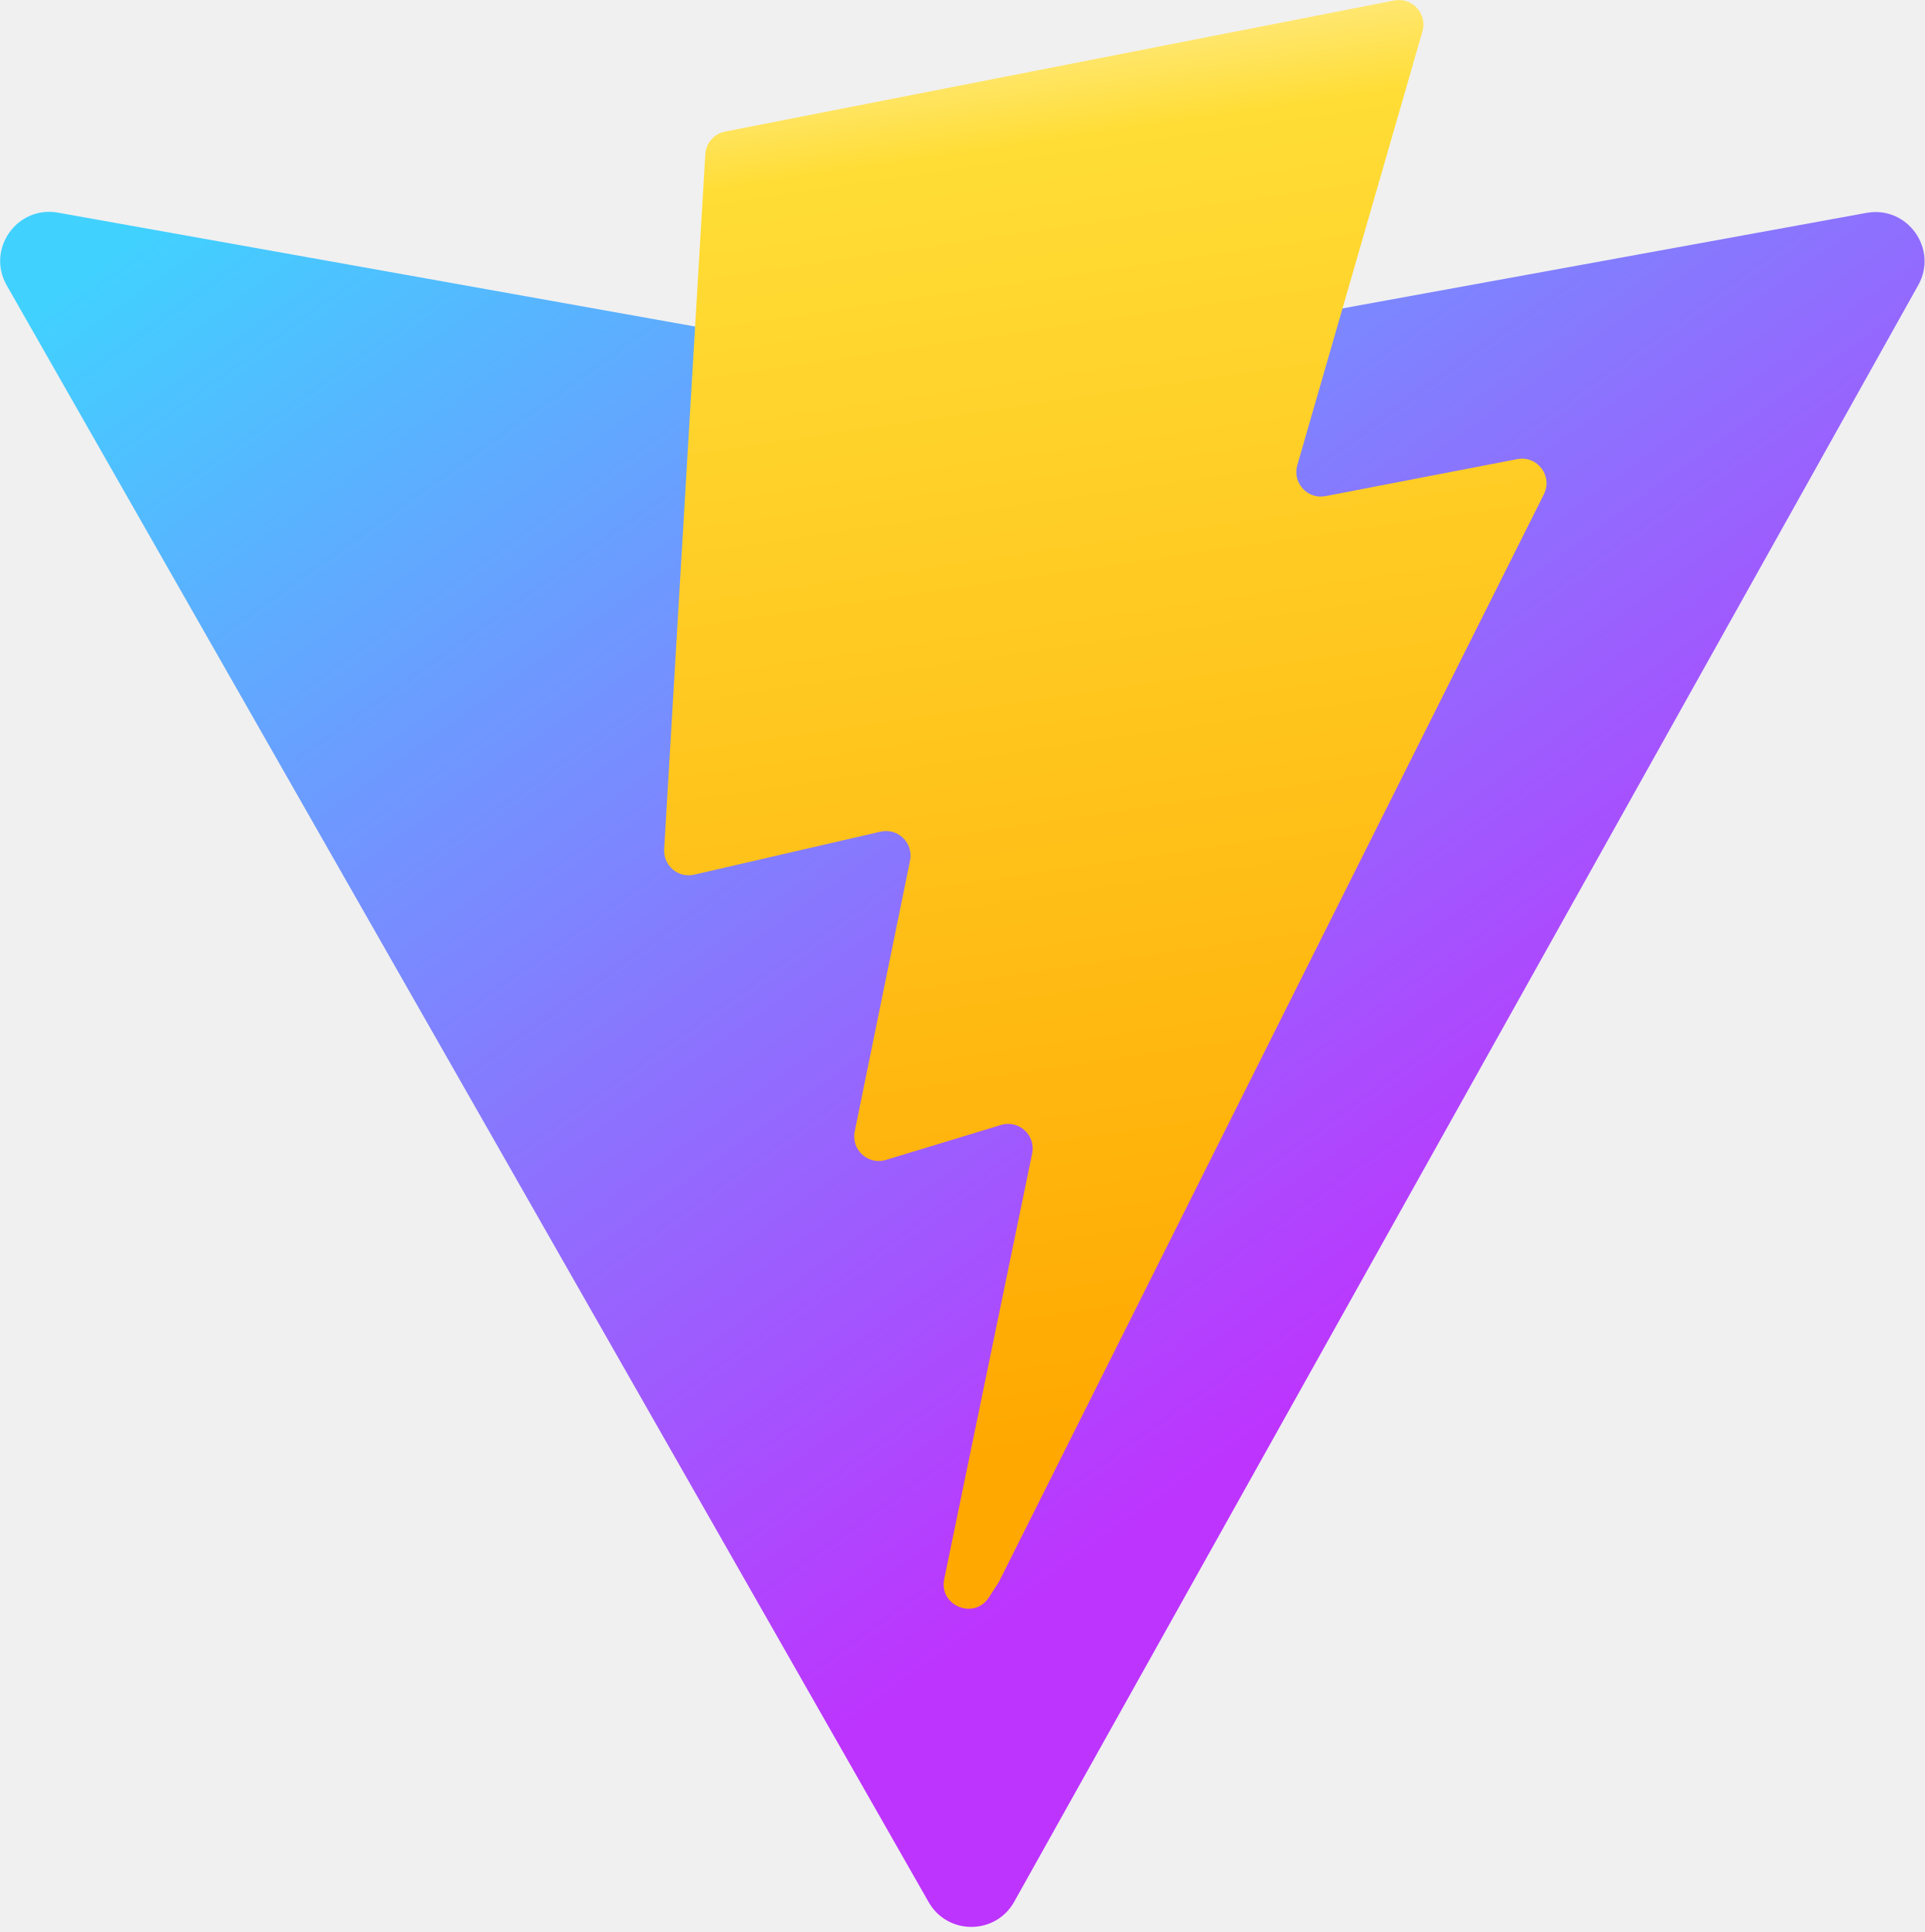
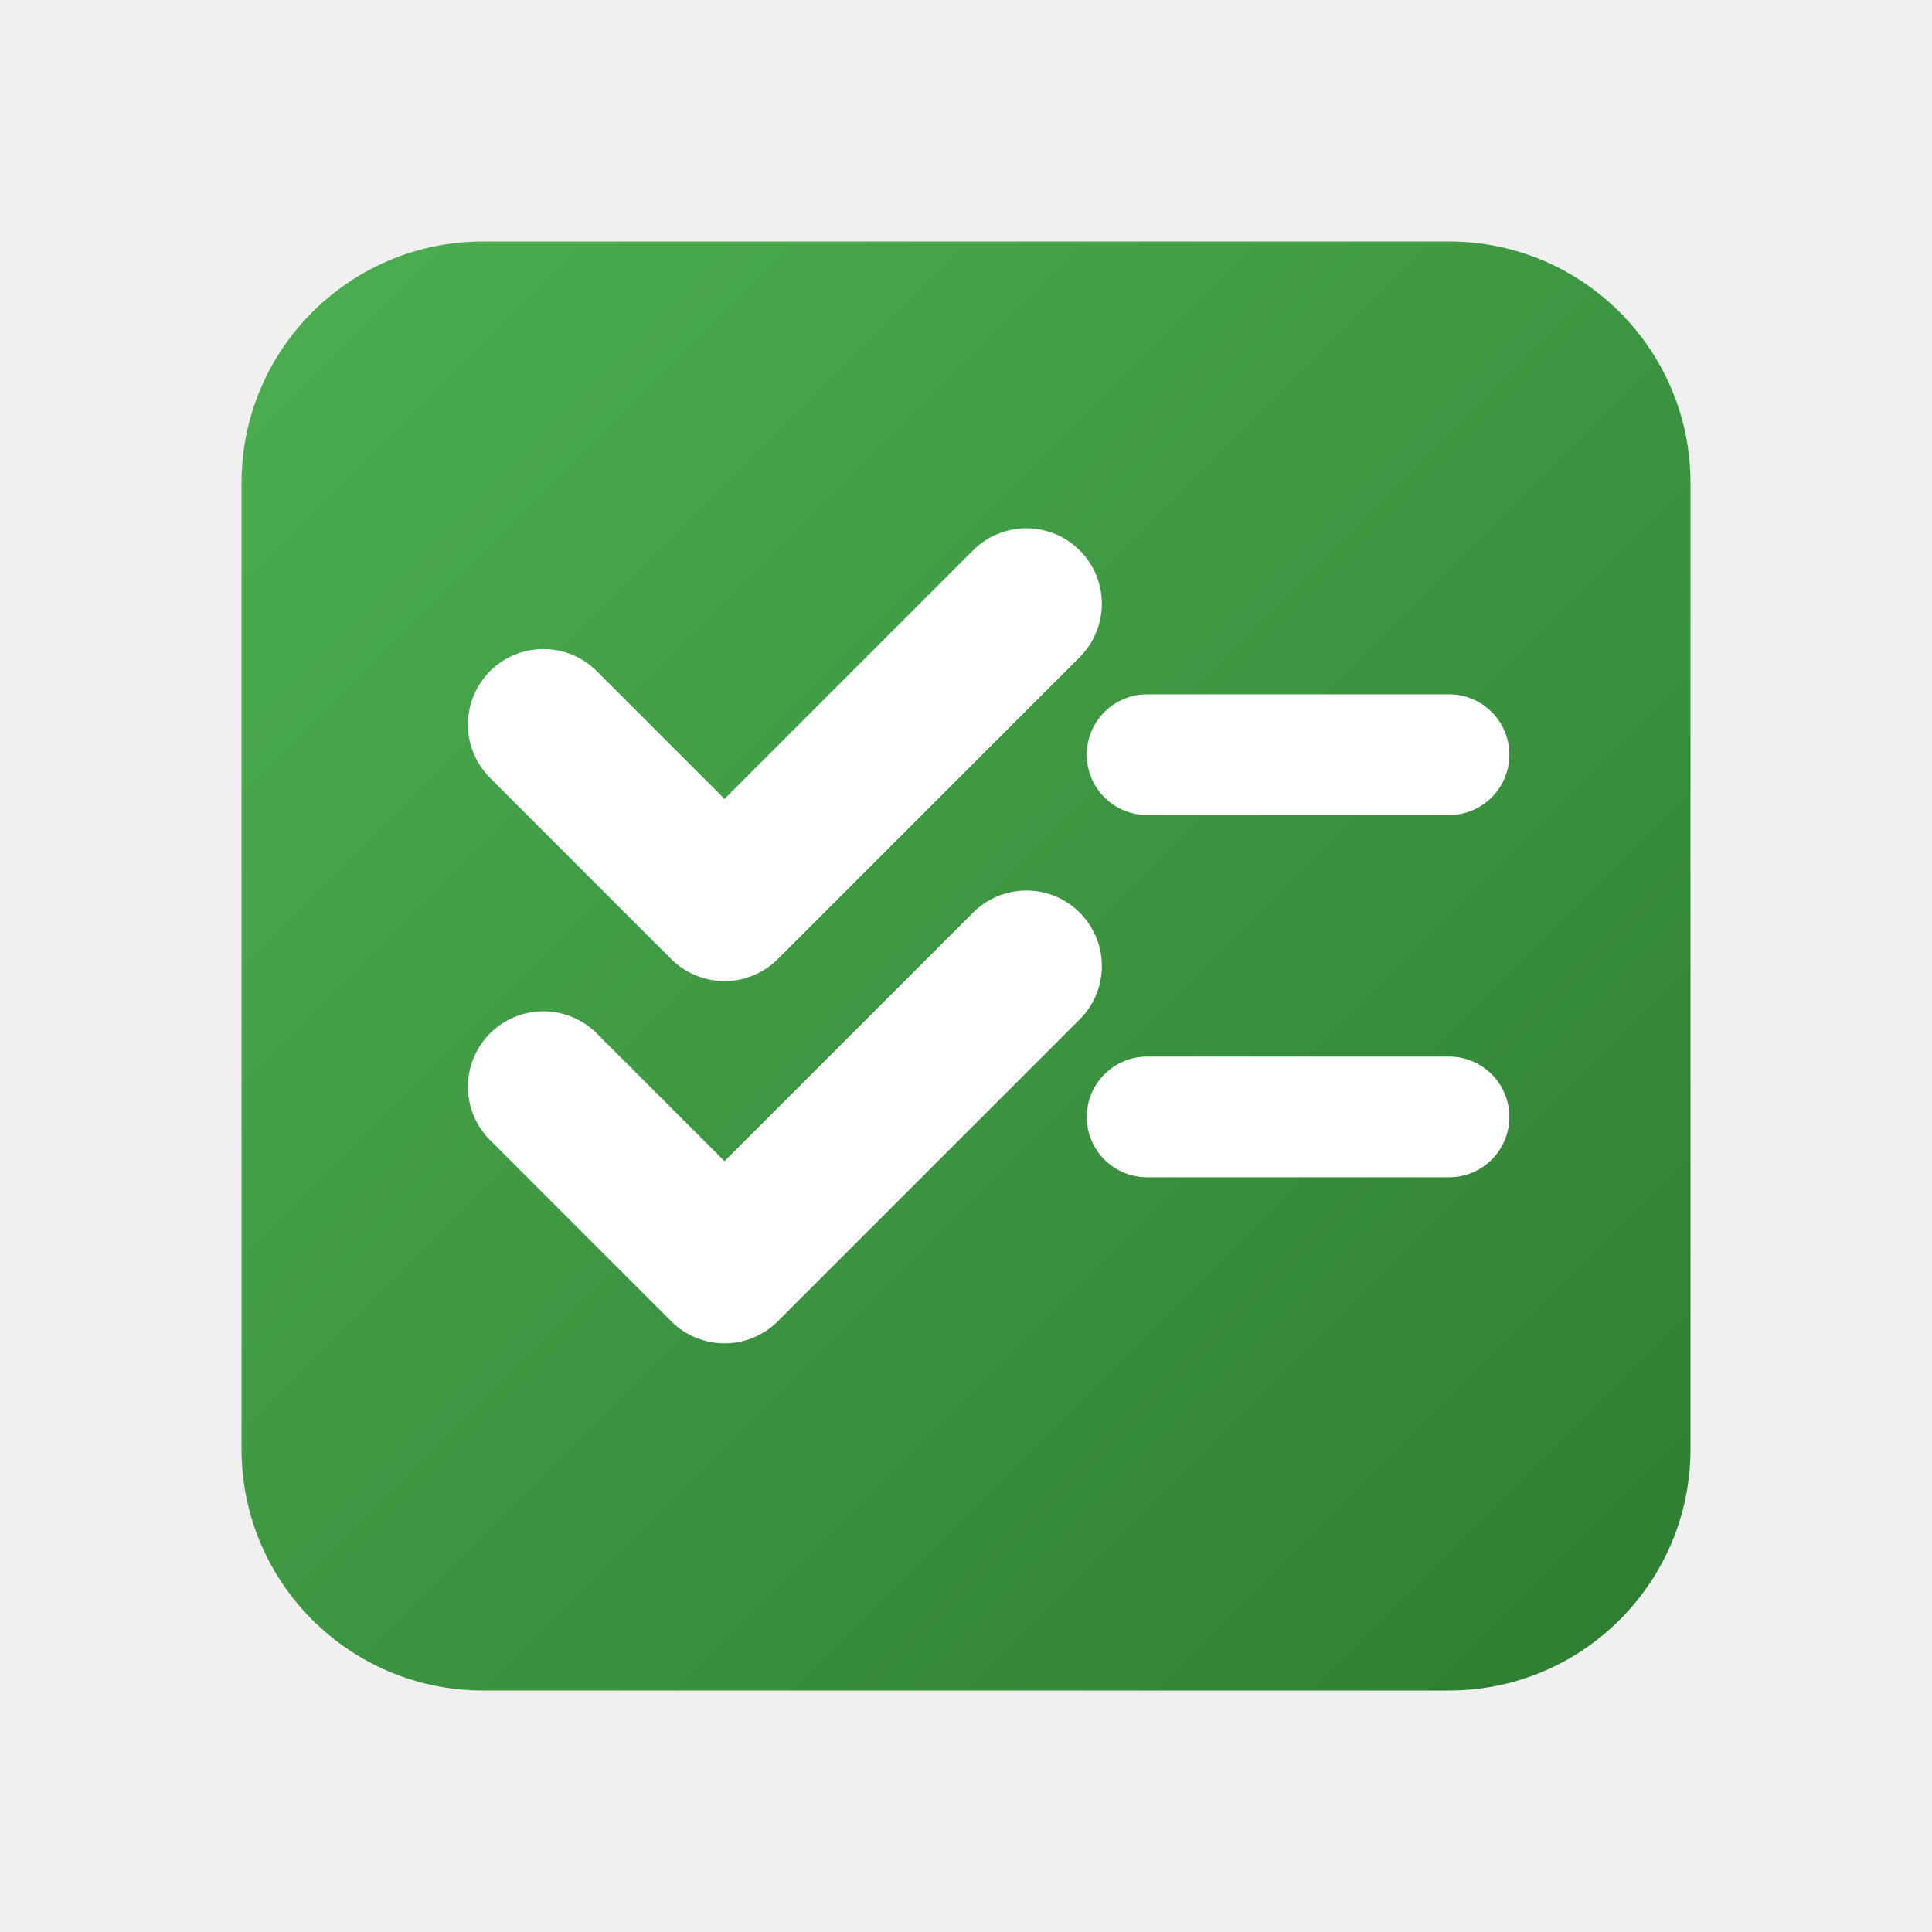
- <svg xmlns="http://www.w3.org/2000/svg" aria-hidden="true" role="img" class="iconify iconify--logos" width="31.88" height="32" preserveAspectRatio="xMidYMid meet" viewBox="0 0 256 257">
+ <svg xmlns="http://www.w3.org/2000/svg" width="32" height="32" viewBox="0 0 32 32">
  <defs>
-     <linearGradient id="IconifyId1813088fe1fbc01fb466" x1="-.828%" x2="57.636%" y1="7.652%" y2="78.411%">
-       <stop offset="0%" stop-color="#41D1FF" />
-       <stop offset="100%" stop-color="#BD34FE" />
-     </linearGradient>
-     <linearGradient id="IconifyId1813088fe1fbc01fb467" x1="43.376%" x2="50.316%" y1="2.242%" y2="89.03%">
-       <stop offset="0%" stop-color="#FFEA83" />
-       <stop offset="8.333%" stop-color="#FFDD35" />
-       <stop offset="100%" stop-color="#FFA800" />
+     <linearGradient id="grad1" x1="0%" y1="0%" x2="100%" y2="100%">
+       <stop offset="0%" style="stop-color:#4CAF50;stop-opacity:1" />
+       <stop offset="100%" style="stop-color:#2E7D32;stop-opacity:1" />
    </linearGradient>
  </defs>
-   <path fill="url(#IconifyId1813088fe1fbc01fb466)" d="M255.153 37.938L134.897 252.976c-2.483 4.44-8.862 4.466-11.382.048L.875 37.958c-2.746-4.814 1.371-10.646 6.827-9.67l120.385 21.517a6.537 6.537 0 0 0 2.322-.004l117.867-21.483c5.438-.991 9.574 4.796 6.877 9.62Z" />
-   <path fill="url(#IconifyId1813088fe1fbc01fb467)" d="M185.432.063L96.44 17.501a3.268 3.268 0 0 0-2.634 3.014l-5.474 92.456a3.268 3.268 0 0 0 3.997 3.378l24.777-5.718c2.318-.535 4.413 1.507 3.936 3.838l-7.361 36.047c-.495 2.426 1.782 4.5 4.151 3.78l15.304-4.649c2.372-.72 4.652 1.36 4.15 3.788l-11.698 56.621c-.732 3.542 3.979 5.473 5.943 2.437l1.313-2.028l72.516-144.72c1.215-2.423-.88-5.186-3.54-4.672l-25.505 4.922c-2.396.462-4.435-1.77-3.759-4.114l16.646-57.705c.677-2.35-1.37-4.583-3.769-4.113Z" />
+   <rect x="4" y="4" width="24" height="24" rx="4" fill="url(#grad1)" />
+   <path d="M 9 12 L 12 15 L 17 10" stroke="white" stroke-width="2.5" stroke-linecap="round" stroke-linejoin="round" fill="none" />
+   <path d="M 9 18 L 12 21 L 17 16" stroke="white" stroke-width="2.5" stroke-linecap="round" stroke-linejoin="round" fill="none" />
+   <line x1="19" y1="12.5" x2="24" y2="12.5" stroke="white" stroke-width="2" stroke-linecap="round" />
+   <line x1="19" y1="18.5" x2="24" y2="18.5" stroke="white" stroke-width="2" stroke-linecap="round" />
</svg>
